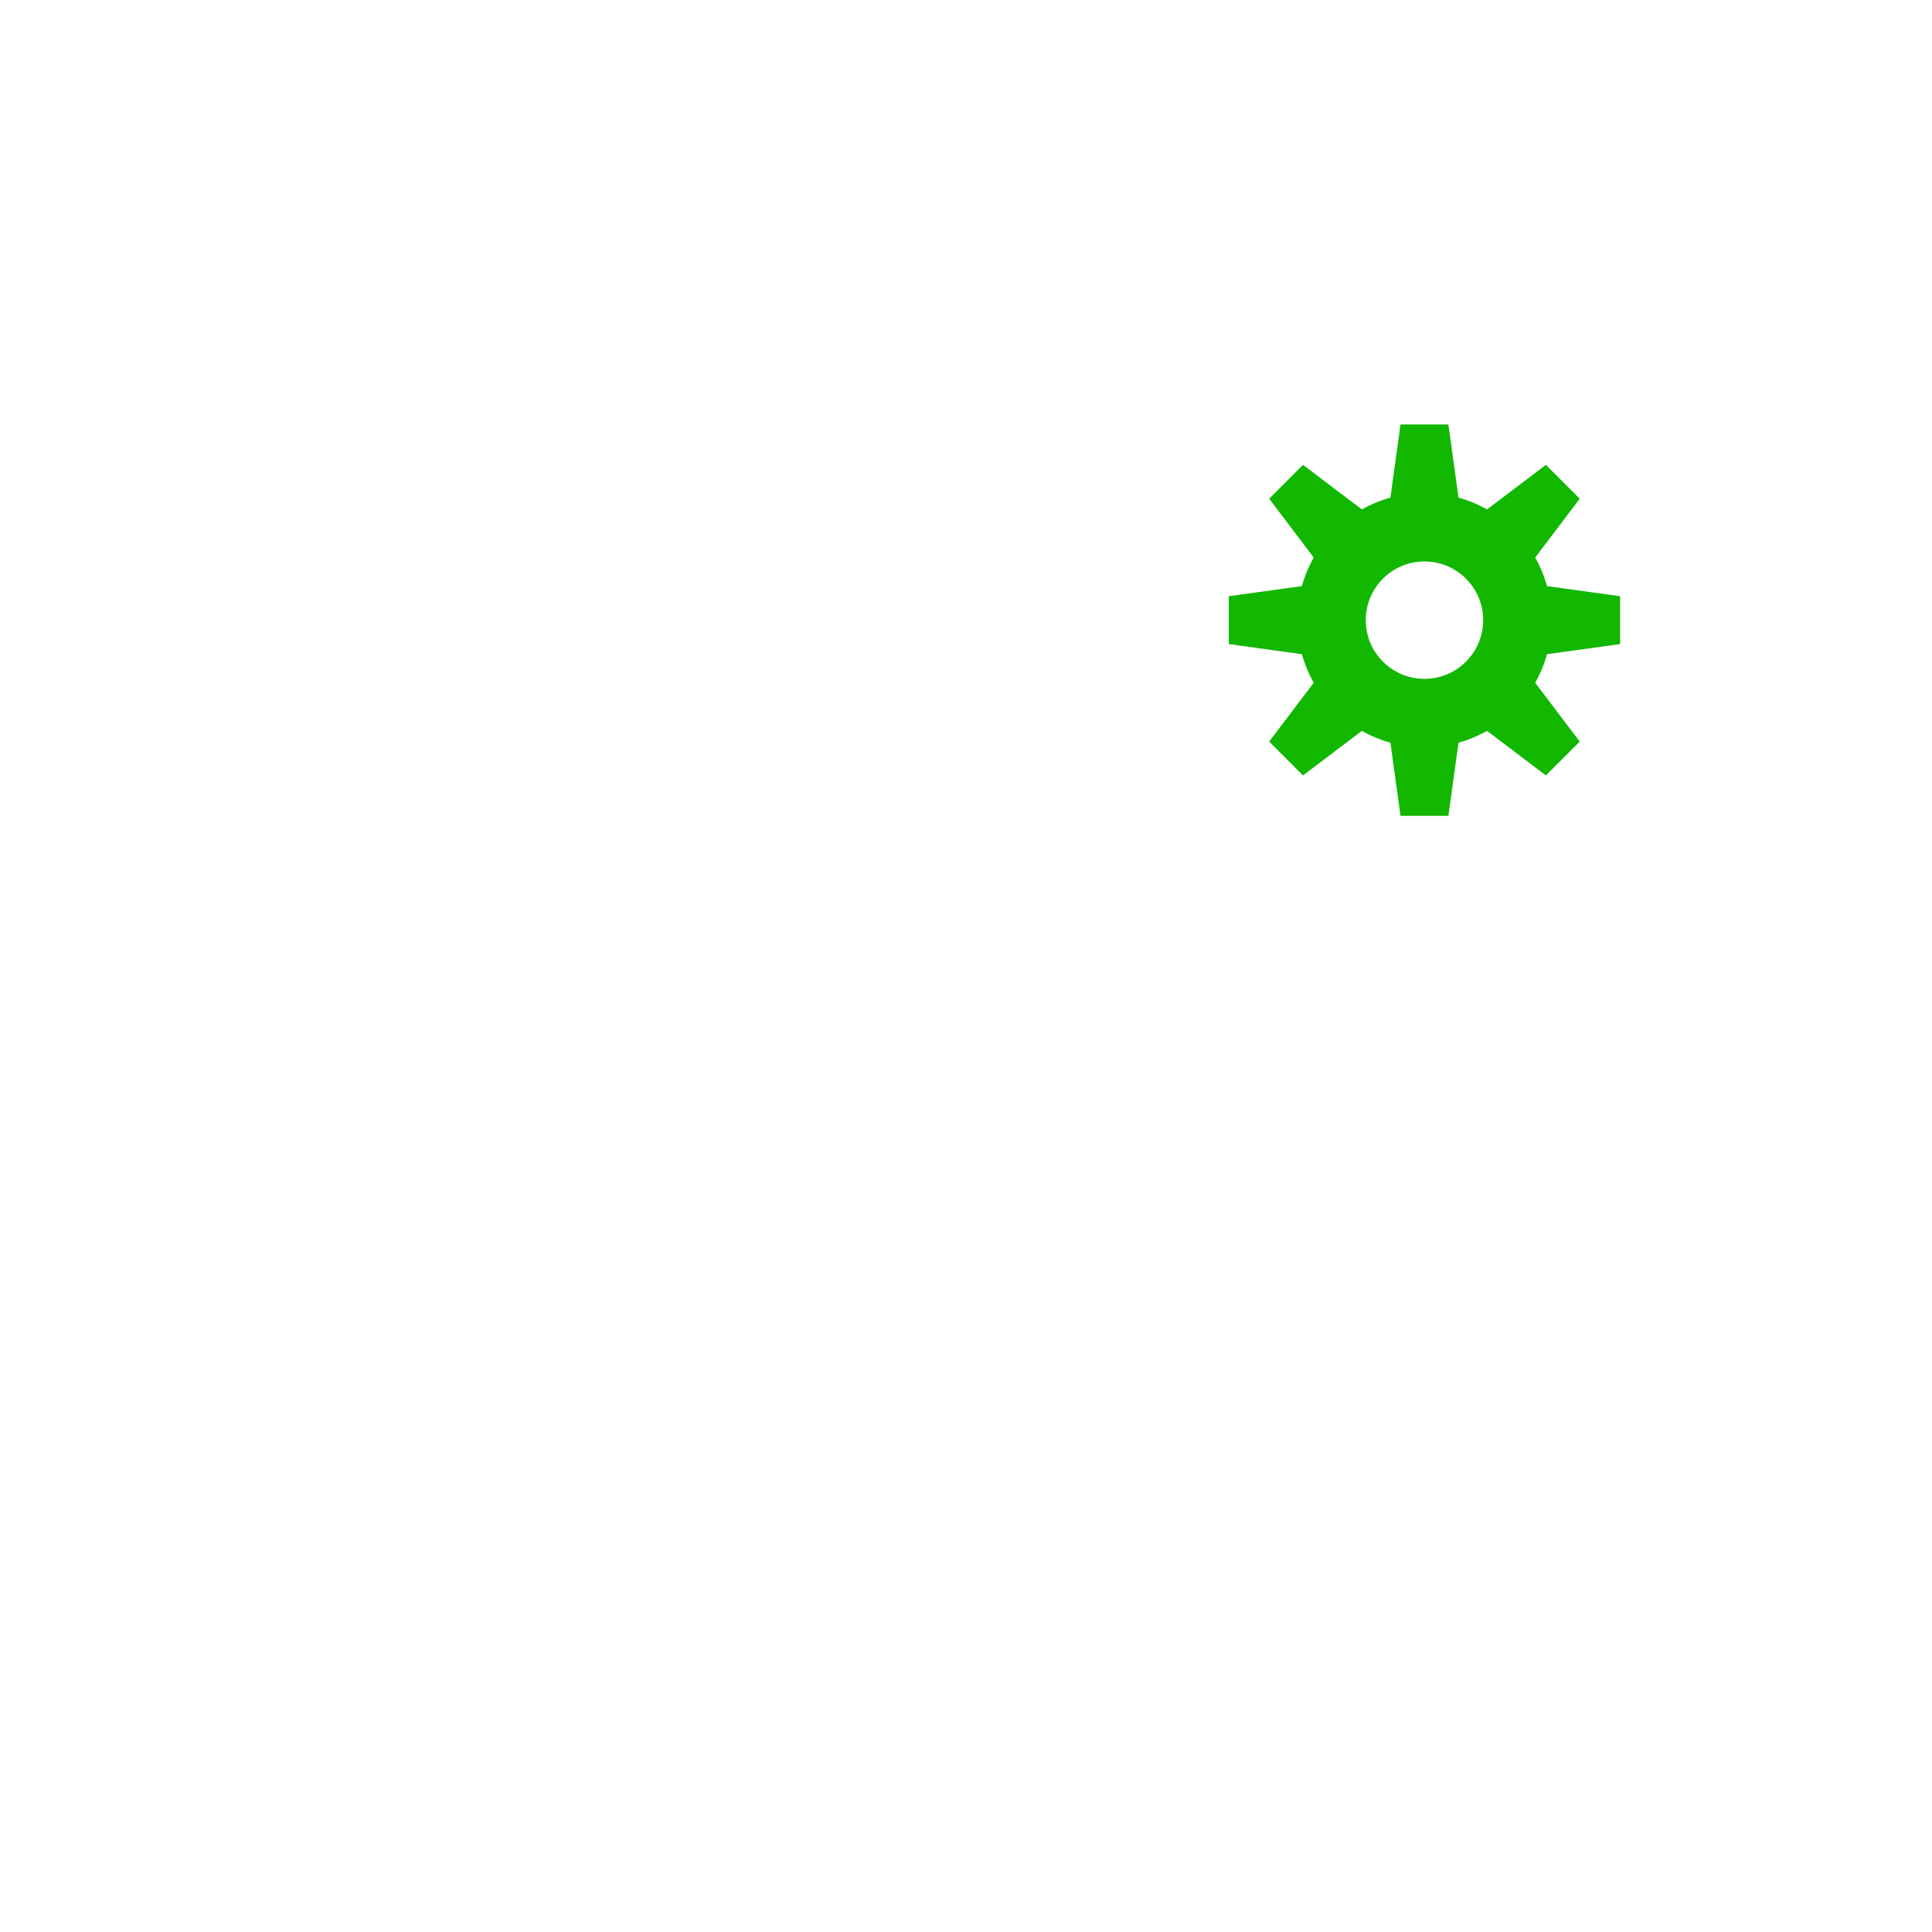
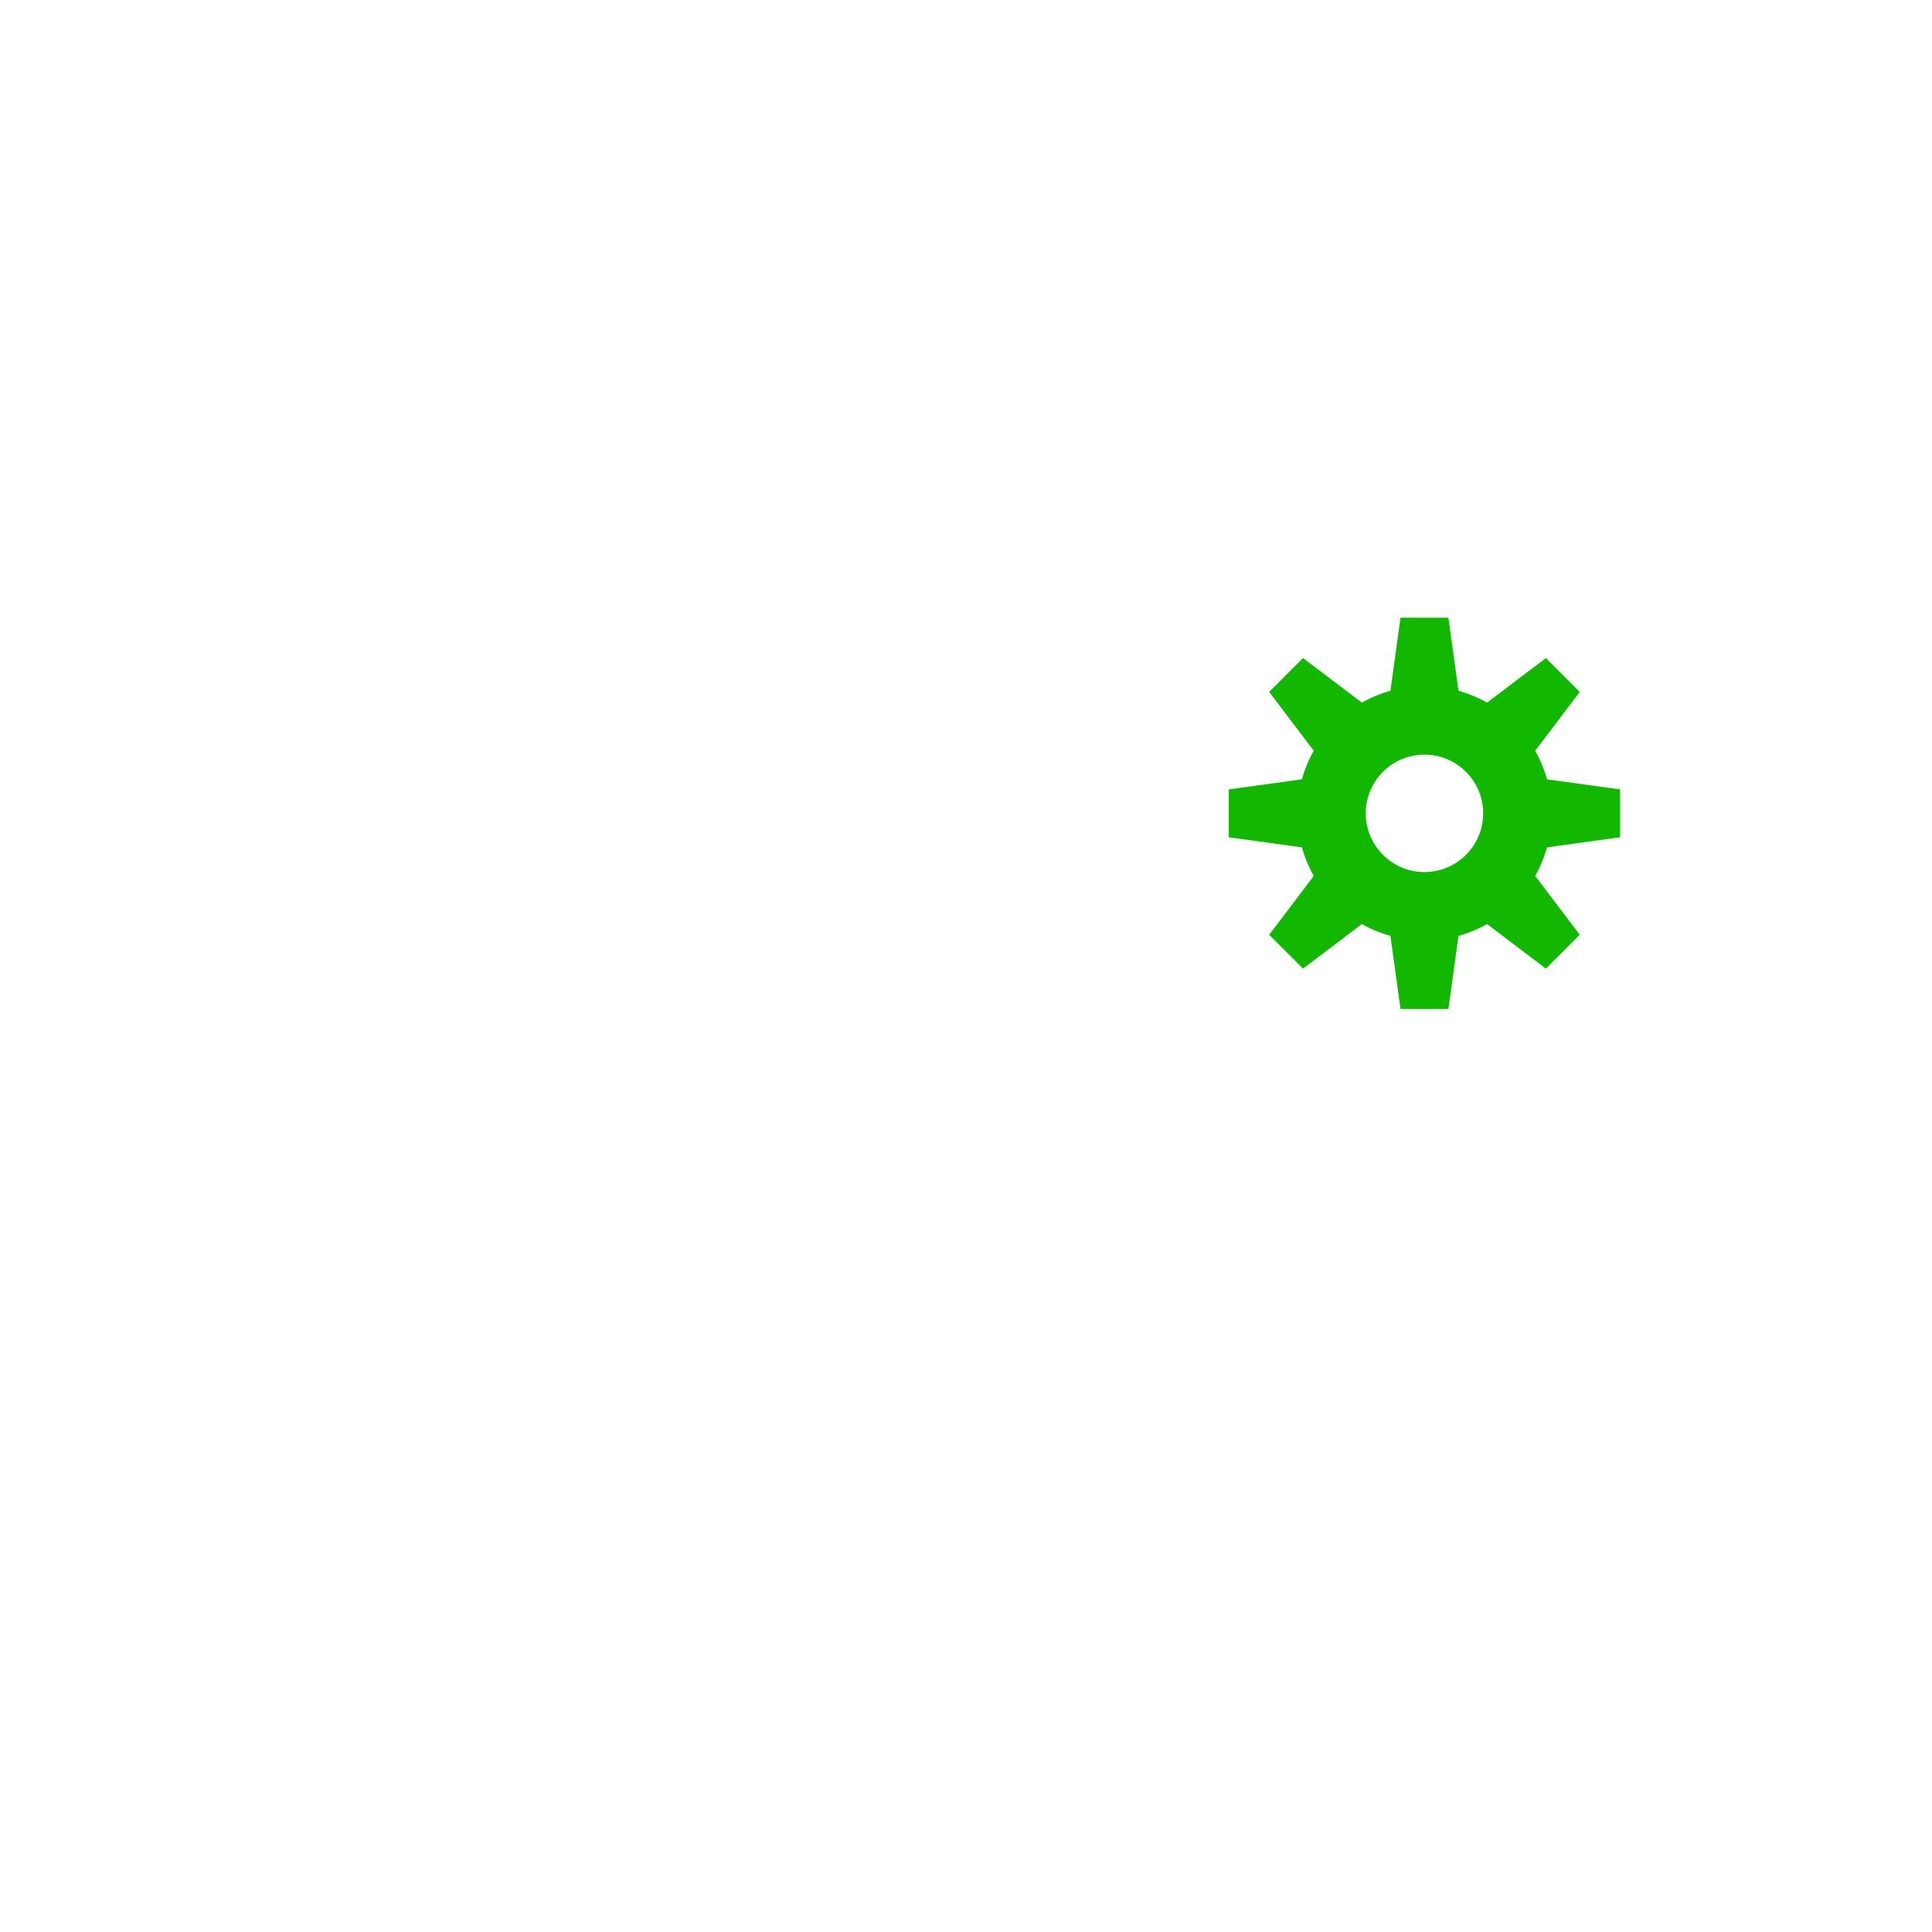
<svg xmlns="http://www.w3.org/2000/svg" xmlns:ns1="https://boxy-svg.com" width="80" height="80" viewBox="0 0 80 80">
-   <use href="#DEBT_ICON" width="22" height="22" transform="matrix(1, 0, 0, 1, 29, 5)" />
-   <path style="fill: rgb(18, 183, 0); stroke-linecap: round;" transform="matrix(0.06436, 0, 0, 0.06436, 13.4101, -0.260458)" d="M 692.704 277.145 L 723.507 277.145 L 730.008 324.192 A 81.829 81.829 0 0 1 748.369 331.797 L 786.233 303.126 L 808.014 324.908 L 779.343 362.772 A 81.829 81.829 0 0 1 786.949 381.133 L 833.996 387.633 L 833.996 418.437 L 786.949 424.937 A 81.829 81.829 0 0 1 779.343 443.299 L 808.014 481.163 L 786.233 502.944 L 748.369 474.273 A 81.829 81.829 0 0 1 730.008 481.878 L 723.507 528.926 L 692.704 528.926 L 686.203 481.878 A 81.829 81.829 0 0 1 667.842 474.273 L 629.978 502.944 L 608.197 481.163 L 636.868 443.299 A 81.829 81.829 0 0 1 629.262 424.937 L 582.215 418.437 L 582.215 387.633 L 629.262 381.133 A 81.829 81.829 0 0 1 636.868 362.772 L 608.197 324.908 L 629.978 303.126 L 667.842 331.797 A 81.829 81.829 0 0 1 686.203 324.192 Z M 708.105 365.268 A 37.767 37.767 0 0 0 708.105 440.802 A 37.767 37.767 0 0 0 708.105 365.268" ns1:shape="cog 708.105 403.035 37.767 81.829 125.891 0.38 8 1@ffc95b2a" />
+   <use href="#DEBT_ICON" width="22" height="22" transform="matrix(1, 0, 0, 1, 29, 13)" />
+   <path style="fill: rgb(18, 183, 0); stroke-linecap: round;" transform="matrix(0.06436, 0, 0, 0.06436, 13.4101, 7.739542)" d="M 692.704 277.145 L 723.507 277.145 L 730.008 324.192 A 81.829 81.829 0 0 1 748.369 331.797 L 786.233 303.126 L 808.014 324.908 L 779.343 362.772 A 81.829 81.829 0 0 1 786.949 381.133 L 833.996 387.633 L 833.996 418.437 L 786.949 424.937 A 81.829 81.829 0 0 1 779.343 443.299 L 808.014 481.163 L 786.233 502.944 L 748.369 474.273 A 81.829 81.829 0 0 1 730.008 481.878 L 723.507 528.926 L 692.704 528.926 L 686.203 481.878 A 81.829 81.829 0 0 1 667.842 474.273 L 629.978 502.944 L 608.197 481.163 L 636.868 443.299 A 81.829 81.829 0 0 1 629.262 424.937 L 582.215 418.437 L 582.215 387.633 L 629.262 381.133 A 81.829 81.829 0 0 1 636.868 362.772 L 608.197 324.908 L 629.978 303.126 L 667.842 331.797 A 81.829 81.829 0 0 1 686.203 324.192 Z M 708.105 365.268 A 37.767 37.767 0 0 0 708.105 440.802 A 37.767 37.767 0 0 0 708.105 365.268" ns1:shape="cog 708.105 403.035 37.767 81.829 125.891 0.38 8 1@ffc95b2a" />
</svg>
